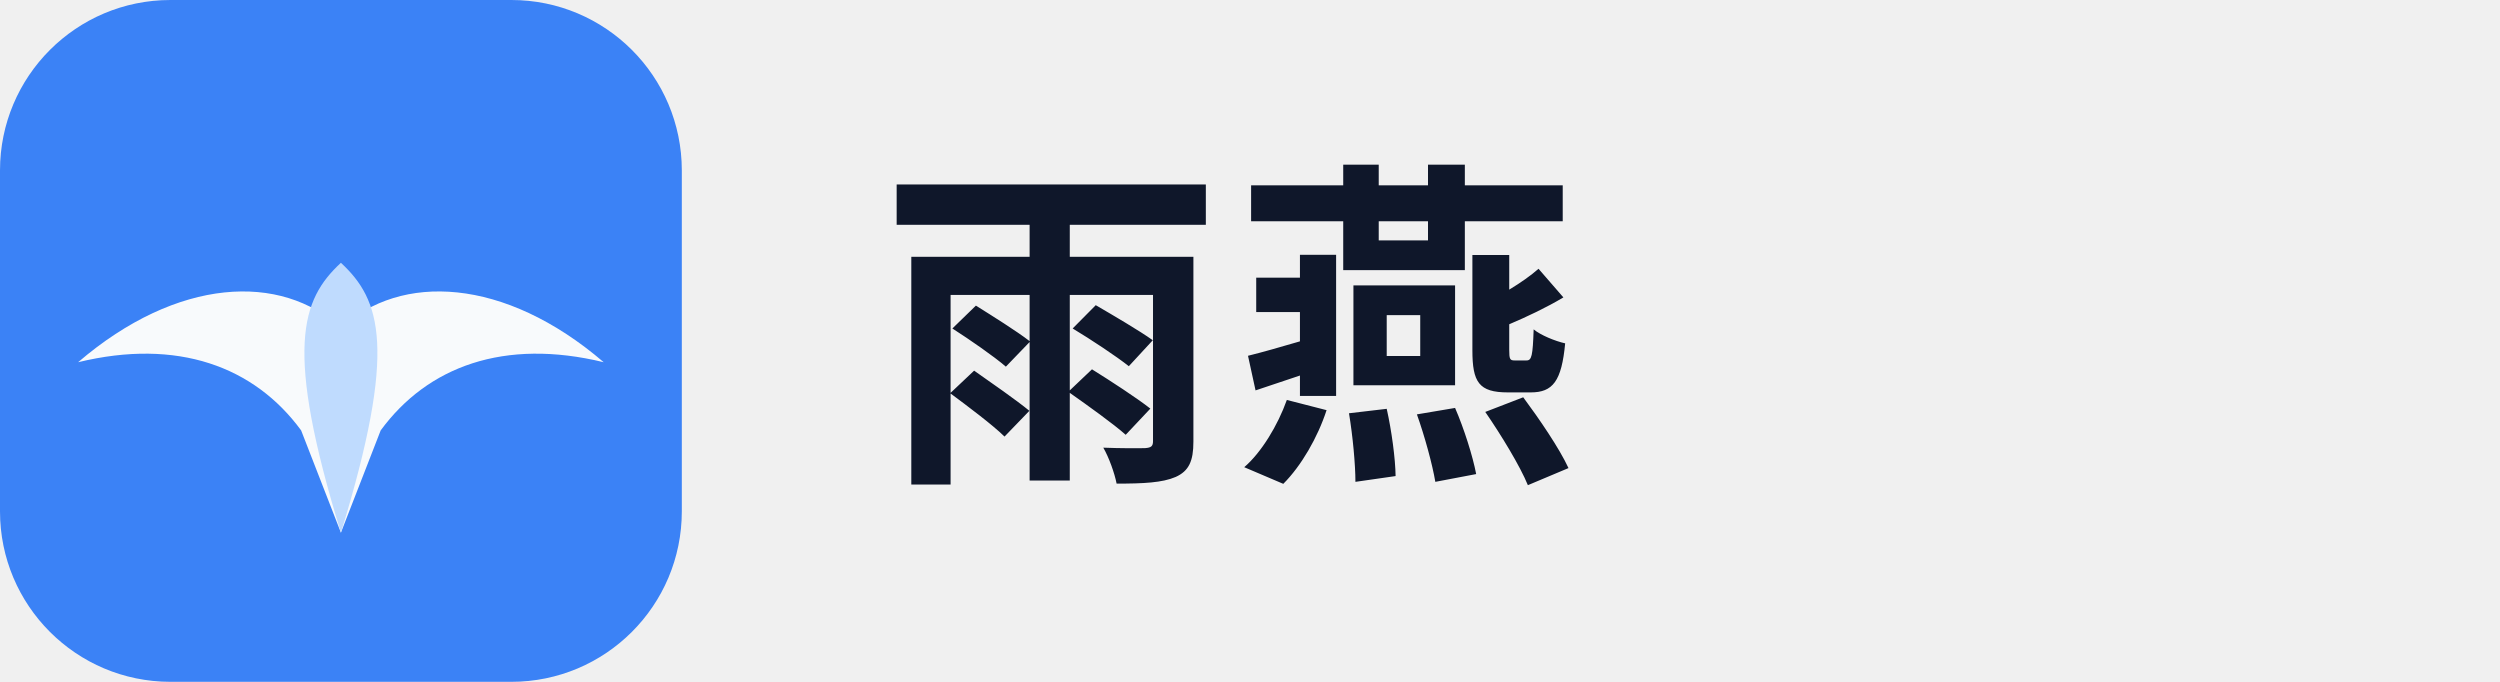
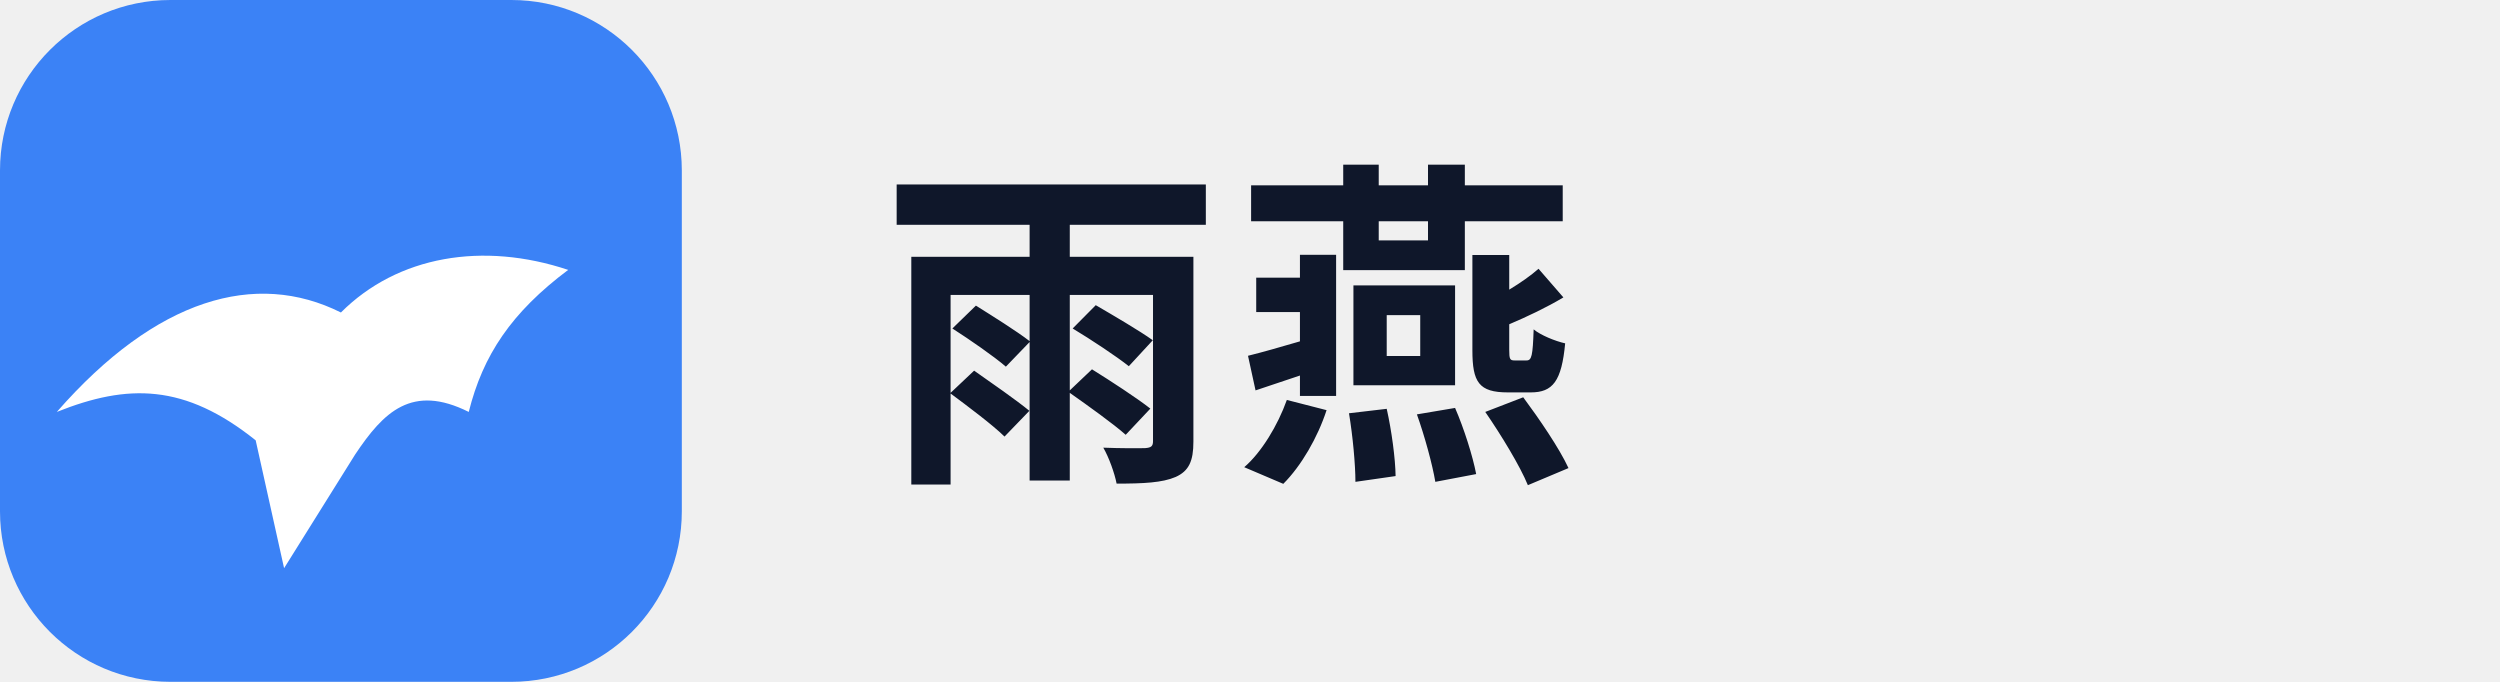
<svg xmlns="http://www.w3.org/2000/svg" viewBox="0 0 176 48" width="176" height="48">
  <rect width="48" height="48" rx="12" fill="#3B82F6" />
-   <path d="M5.5 25.5C12.5 19.5 19.8 19.2 24 23.1C28.2 19.2 35.5 19.5 42.5 25.5C35.5 23.8 30.1 25.8 26.8 30.3L24 37.5L21.2 30.3C17.9 25.8 12.5 23.8 5.5 25.5Z" fill="#F8FAFC" />
-   <path d="M24 18.5C26.8 21.1 28 24.5 24 37.5C20 24.5 21.2 21.1 24 18.5Z" fill="#BFDBFE" />
+   <path d="M4 29C11 21 18 19 24 22C28 18 34 17 40 19C36 22 34 25 33 29C29 27 27 29 25 32L20 40L18 31C13 27 9 27 4 29Z" fill="#FFFFFF" />
  <text x="62" y="32" fill="#0F172A" font-family="-apple-system, BlinkMacSystemFont, 'PingFang SC', 'Microsoft YaHei', sans-serif" font-size="24" font-weight="700" letter-spacing="1">雨燕</text>
</svg>
